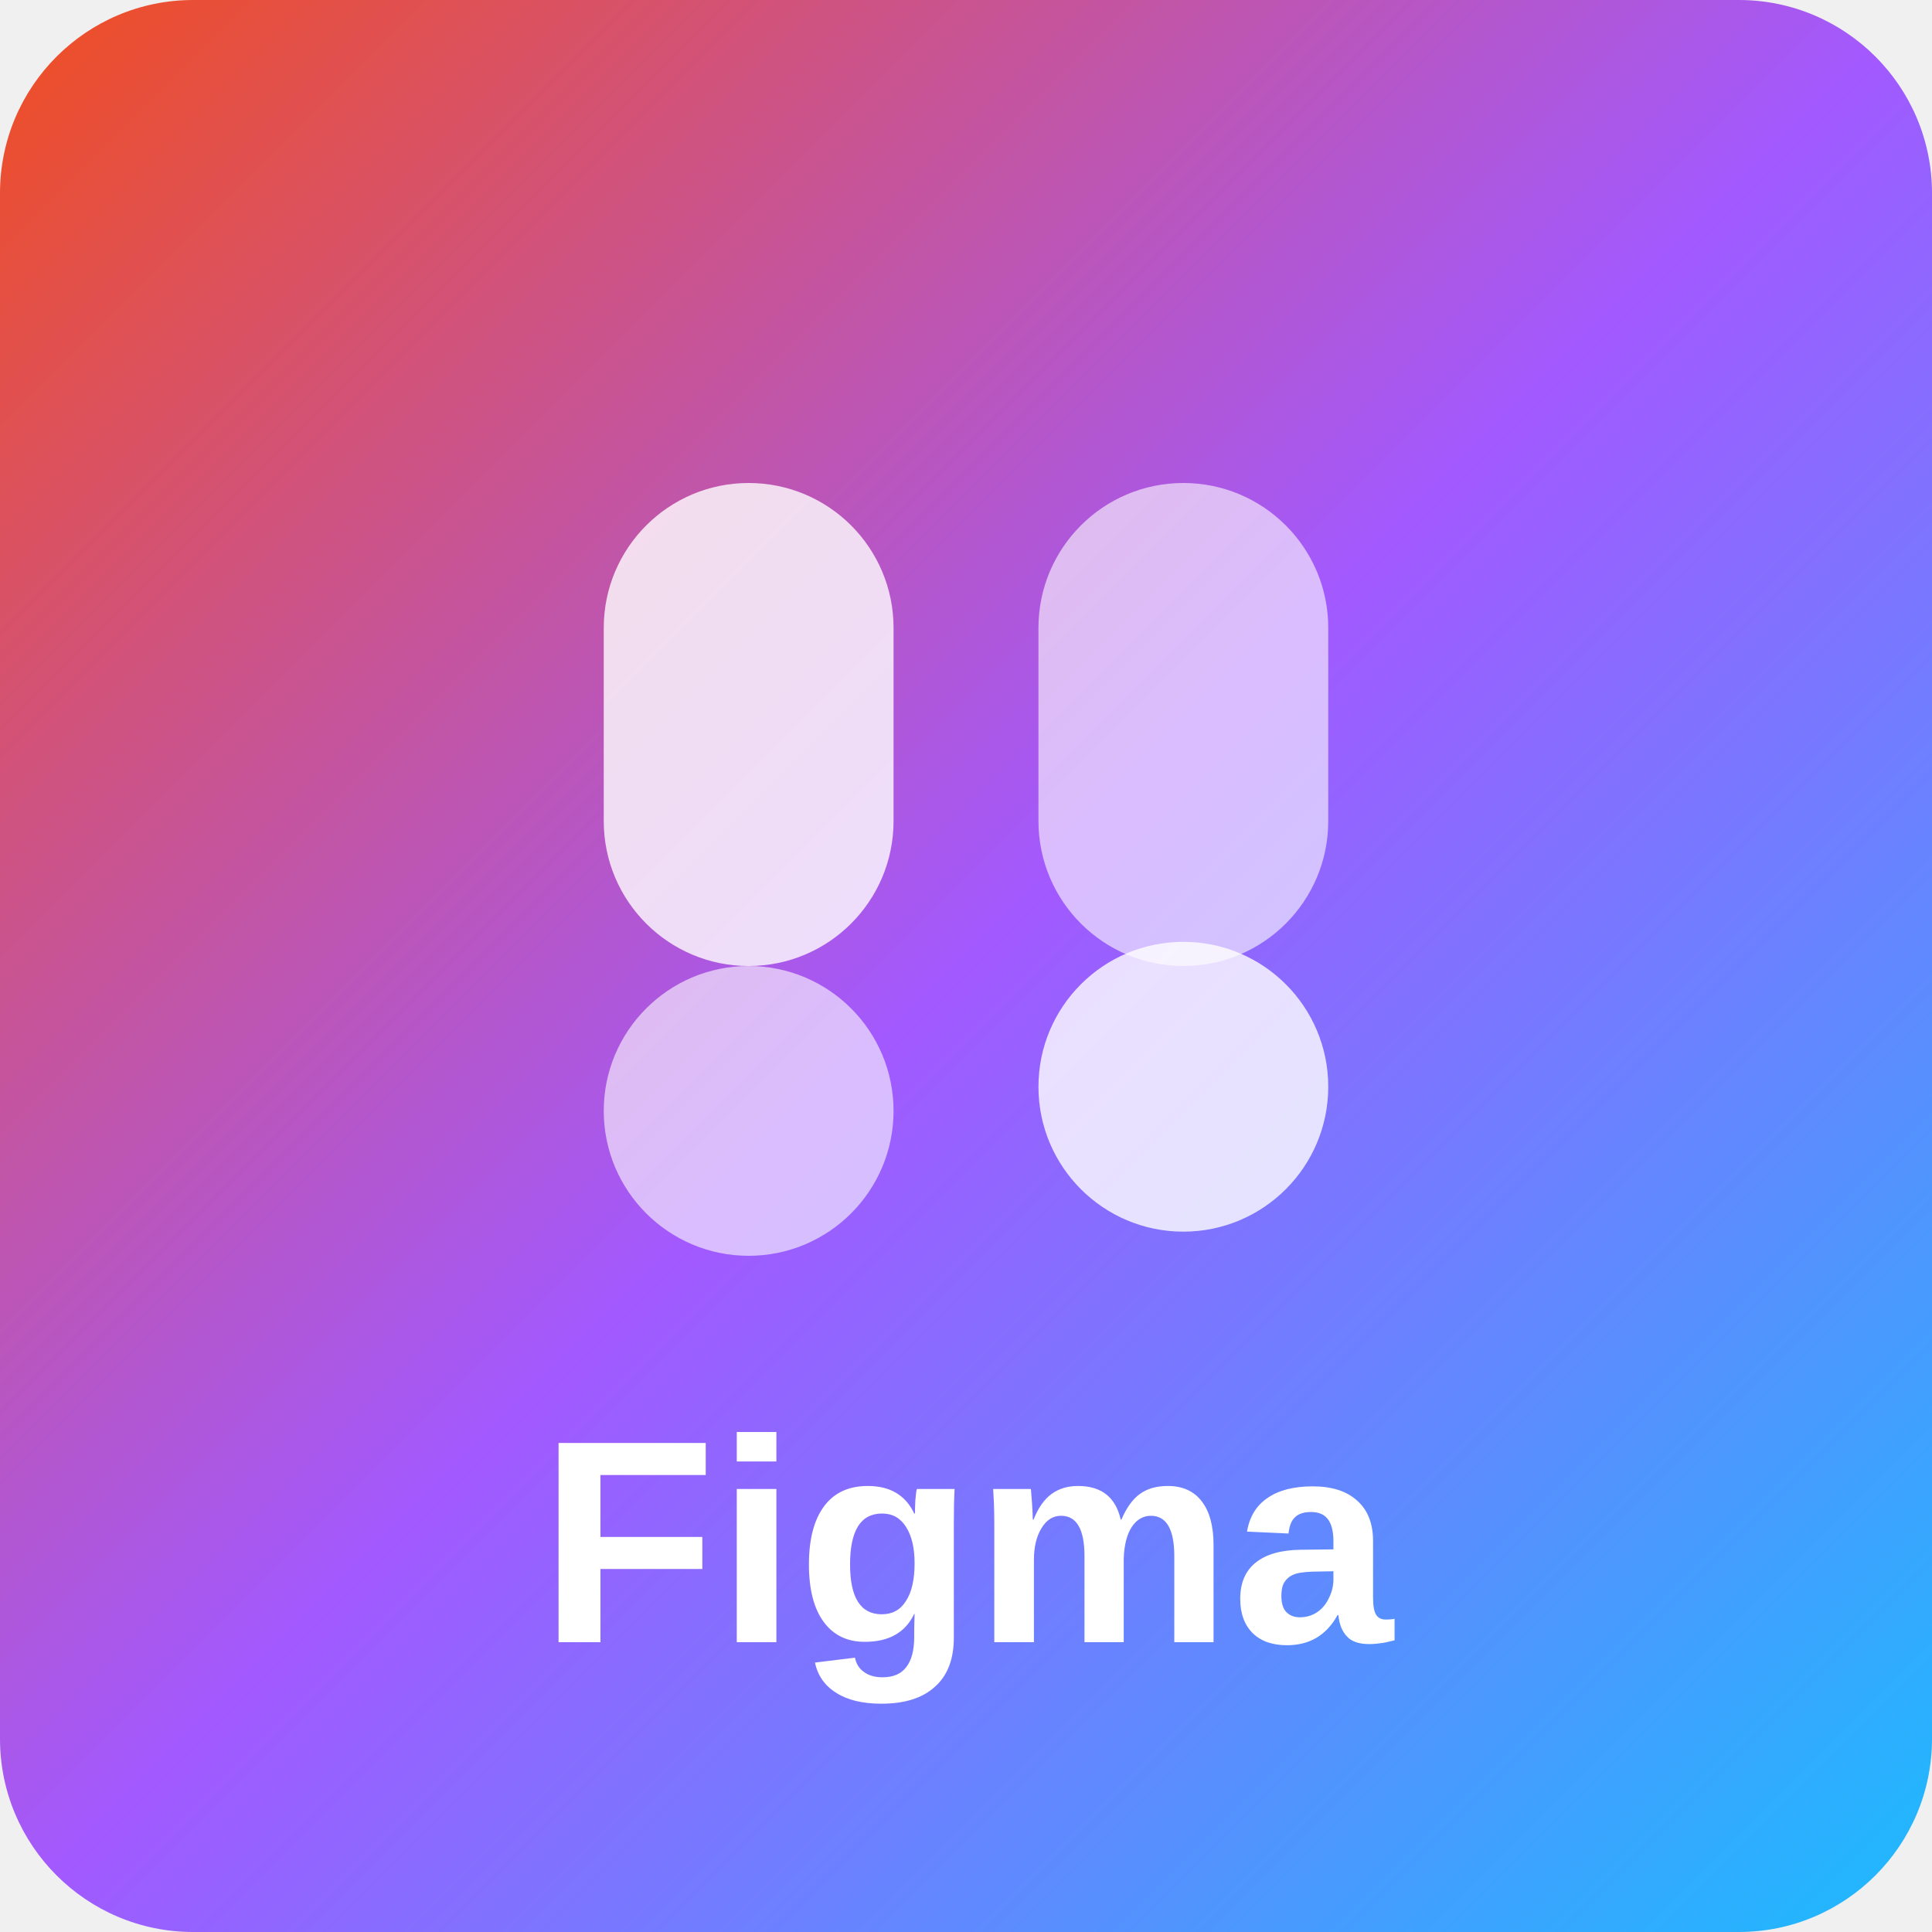
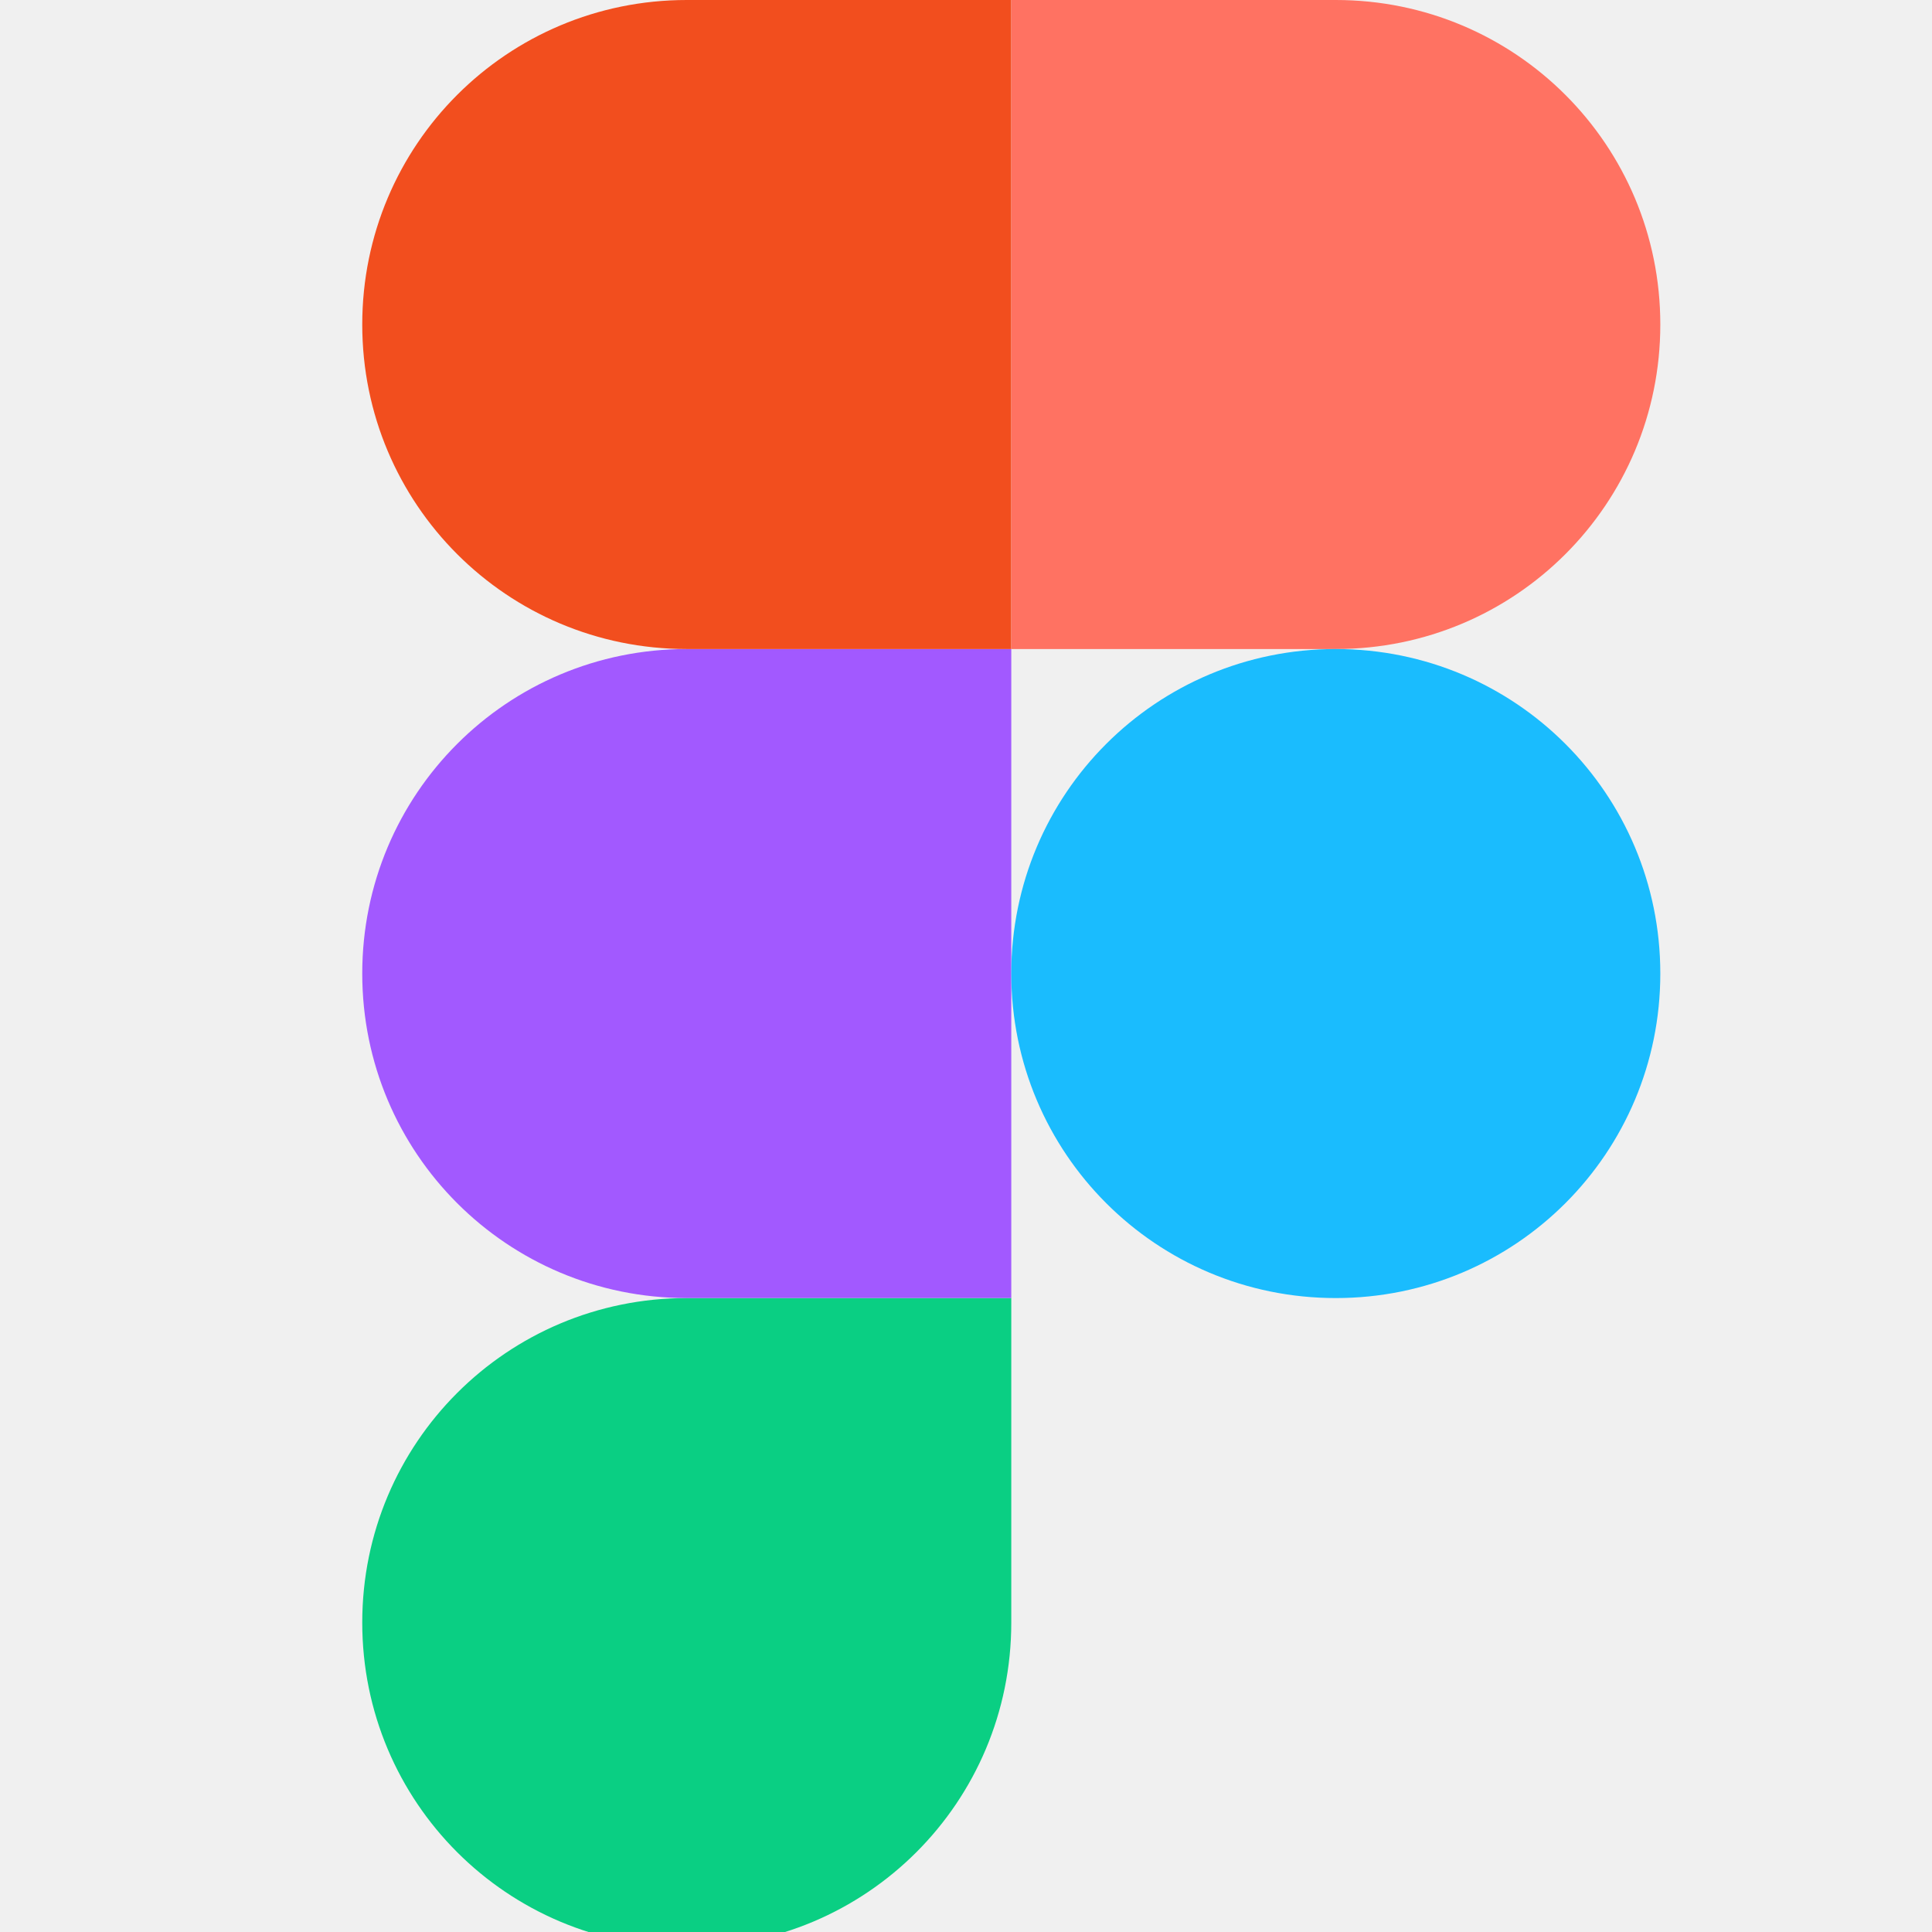
- <svg xmlns="http://www.w3.org/2000/svg" width="80" height="80">
-   <defs>
-     <linearGradient id="figma" x1="0%" y1="0%" x2="100%" y2="100%">
-       <stop offset="0%" style="stop-color:#f24e1e" />
-       <stop offset="50%" style="stop-color:#a259ff" />
-       <stop offset="100%" style="stop-color:#1abcfe" />
-     </linearGradient>
-   </defs>
-   <rect width="80" height="80" fill="url(#figma)" rx="8" />
-   <rect x="25" y="20" width="12" height="20" fill="rgba(255,255,255,0.8)" rx="6" />
-   <rect x="43" y="20" width="12" height="20" fill="rgba(255,255,255,0.6)" rx="6" />
-   <circle cx="49" cy="45" r="6" fill="rgba(255,255,255,0.8)" />
-   <rect x="25" y="40" width="12" height="12" fill="rgba(255,255,255,0.6)" rx="6" />
-   <text x="40" y="68" text-anchor="middle" font-family="Arial, sans-serif" font-size="12" font-weight="bold" fill="white">Figma</text>
+ <svg xmlns="http://www.w3.org/2000/svg" viewBox="0 0 128 128">
+   <path fill="#0acf83" d="M45.5 129c11.9 0 21.5-9.6 21.5-21.5V86H45.5C33.6 86 24 95.6 24 107.5S33.6 129 45.5 129zm0 0" />
+   <path fill="#a259ff" d="M24 64.5C24 52.6 33.6 43 45.5 43H67v43H45.5C33.6 86 24 76.4 24 64.5zm0 0" />
+   <path fill="#f24e1e" d="M24 21.5C24 9.6 33.6 0 45.5 0H67v43H45.5C33.6 43 24 33.4 24 21.5zm0 0" />
+   <path fill="#ff7262" d="M67 0h21.5C100.4 0 110 9.6 110 21.5S100.4 43 88.5 43H67zm0 0" />
+   <path fill="#1abcfe" d="M110 64.5c0 11.9-9.6 21.5-21.5 21.5S67 76.4 67 64.5 76.6 43 88.5 43 110 52.6 110 64.5zm0 0" />
</svg>
